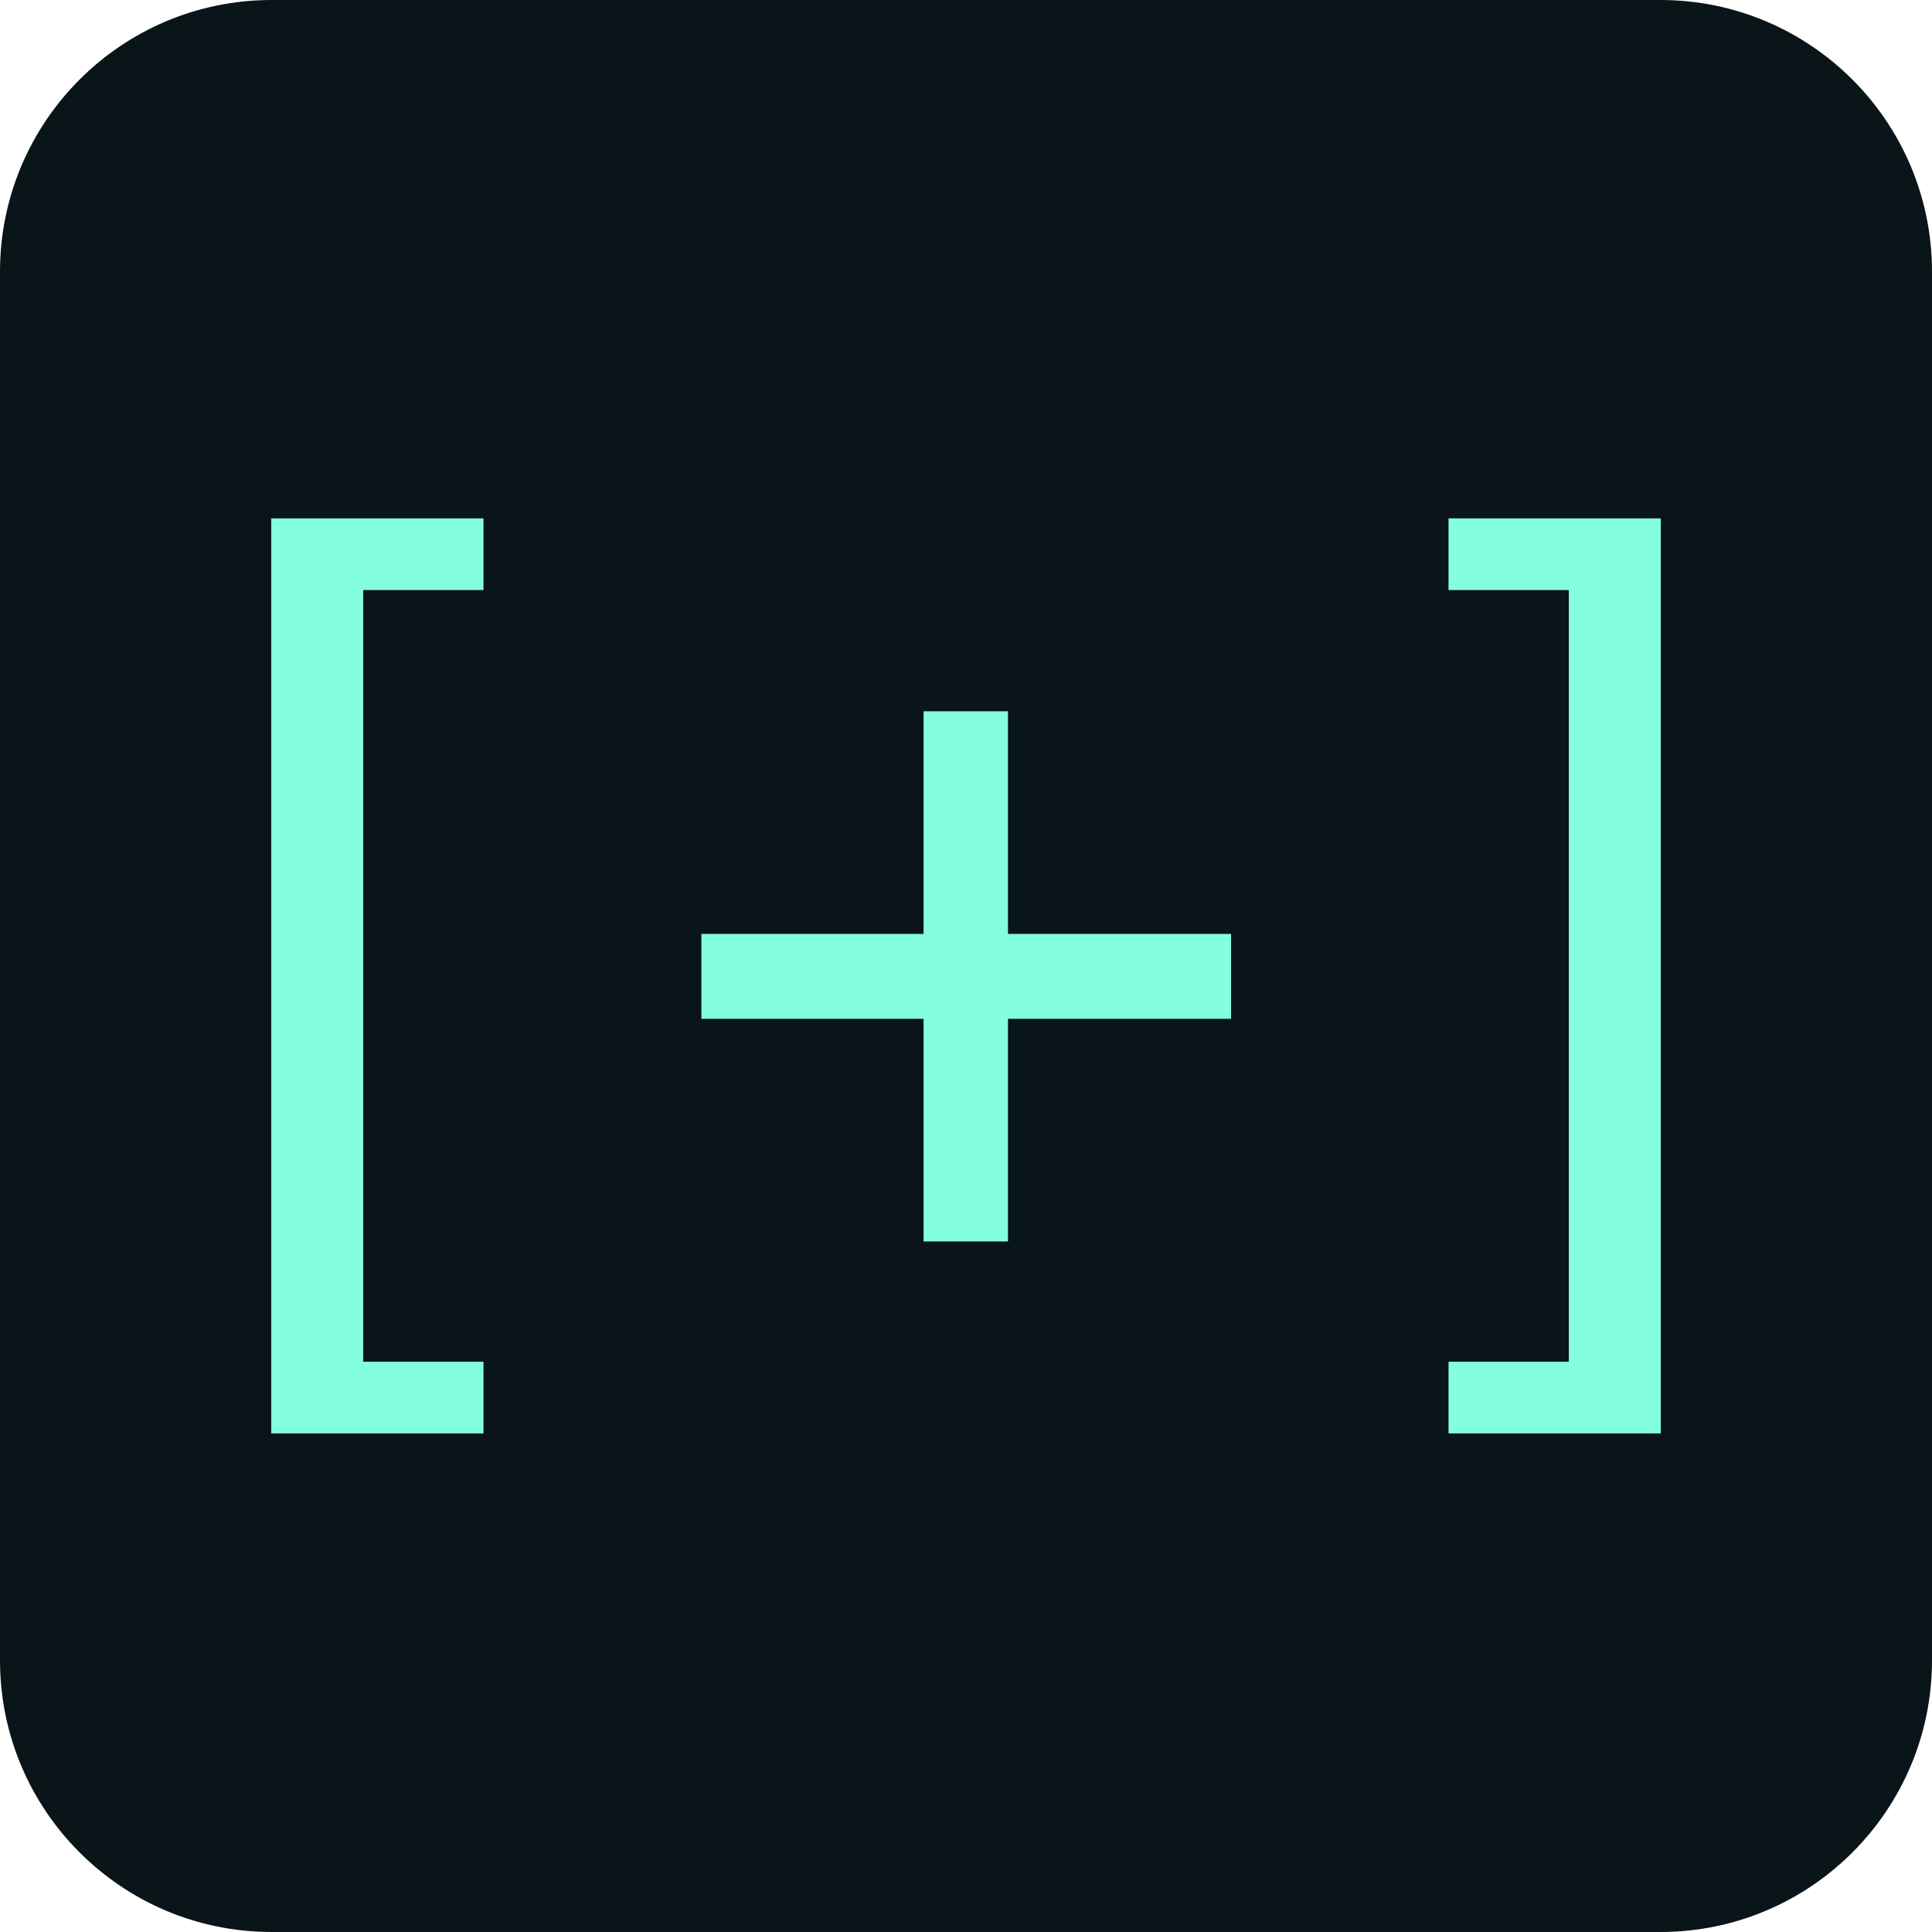
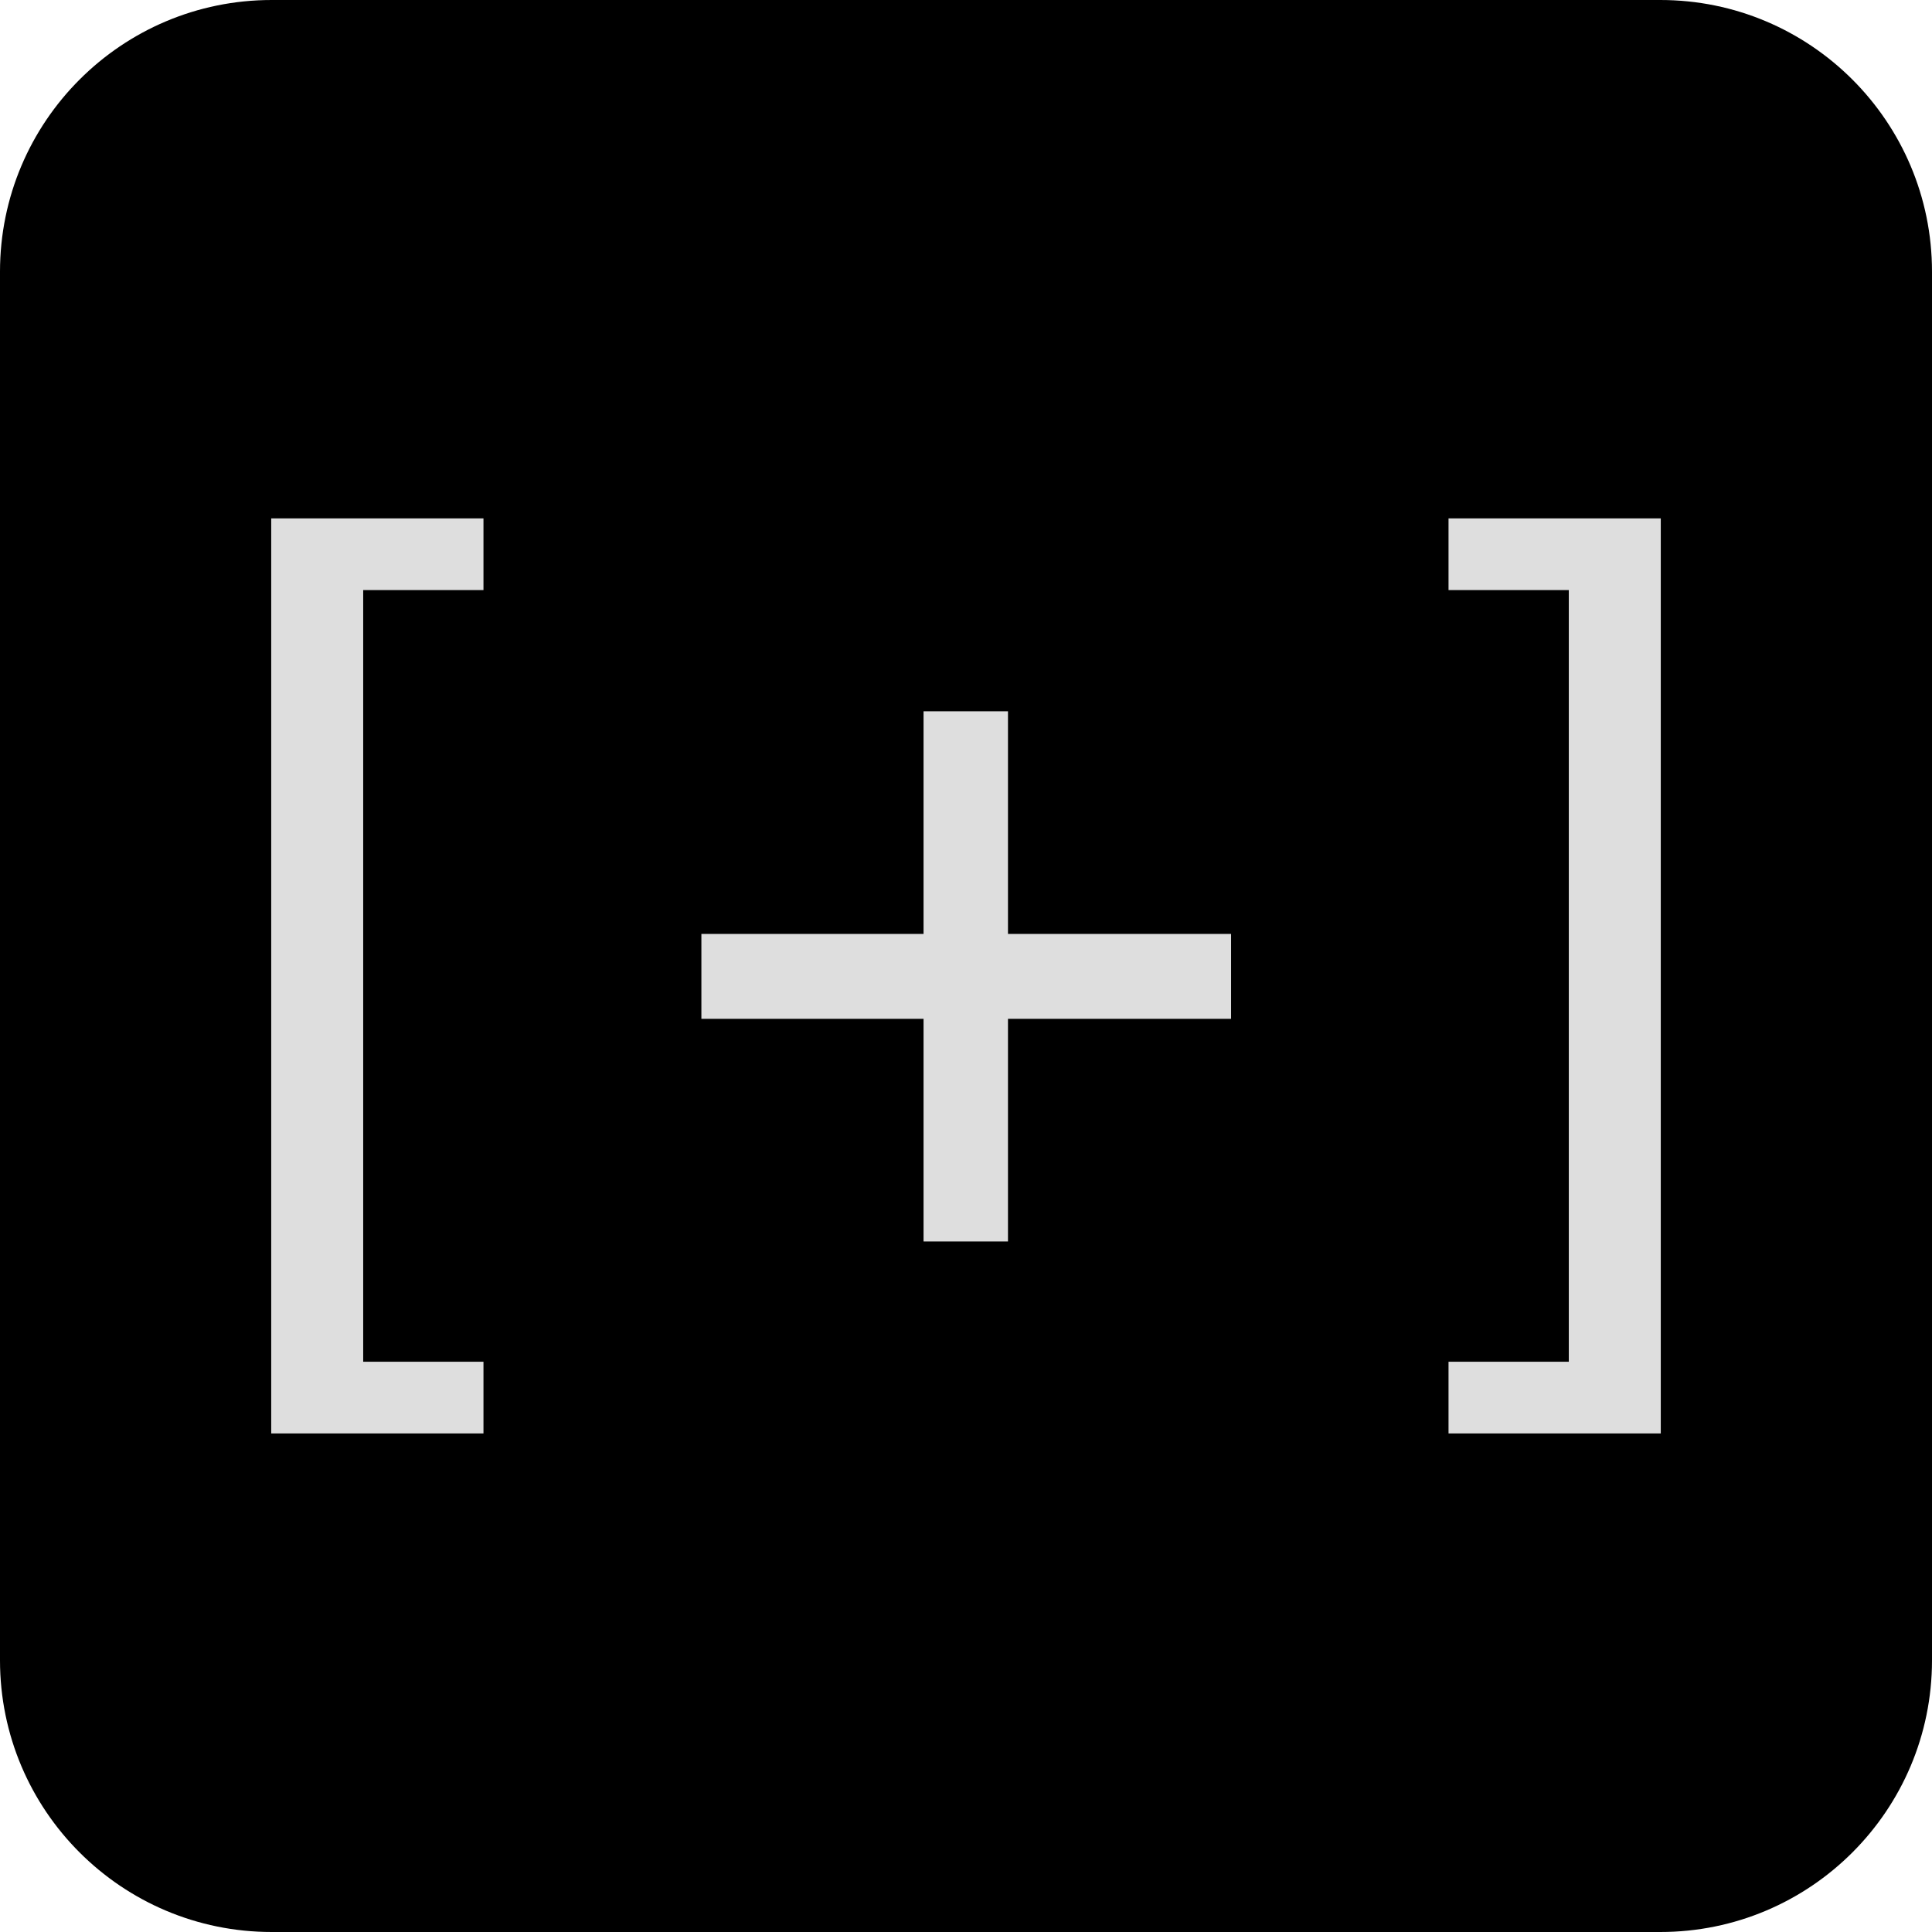
<svg xmlns="http://www.w3.org/2000/svg" viewBox="0 0 64 64">
-   <rect width="64" height="64" rx="9" fill="#091519" />
-   <text x="32" y="43" text-anchor="middle" font-family="monospace" font-size="34" fill="#83ffe0">[+]</text>
+   <rect width="64" height="64" rx="9" fill="#000000" />
+   <text x="32" y="43" text-anchor="middle" font-family="monospace" font-size="34" fill="#dedede">[+]</text>
</svg>
